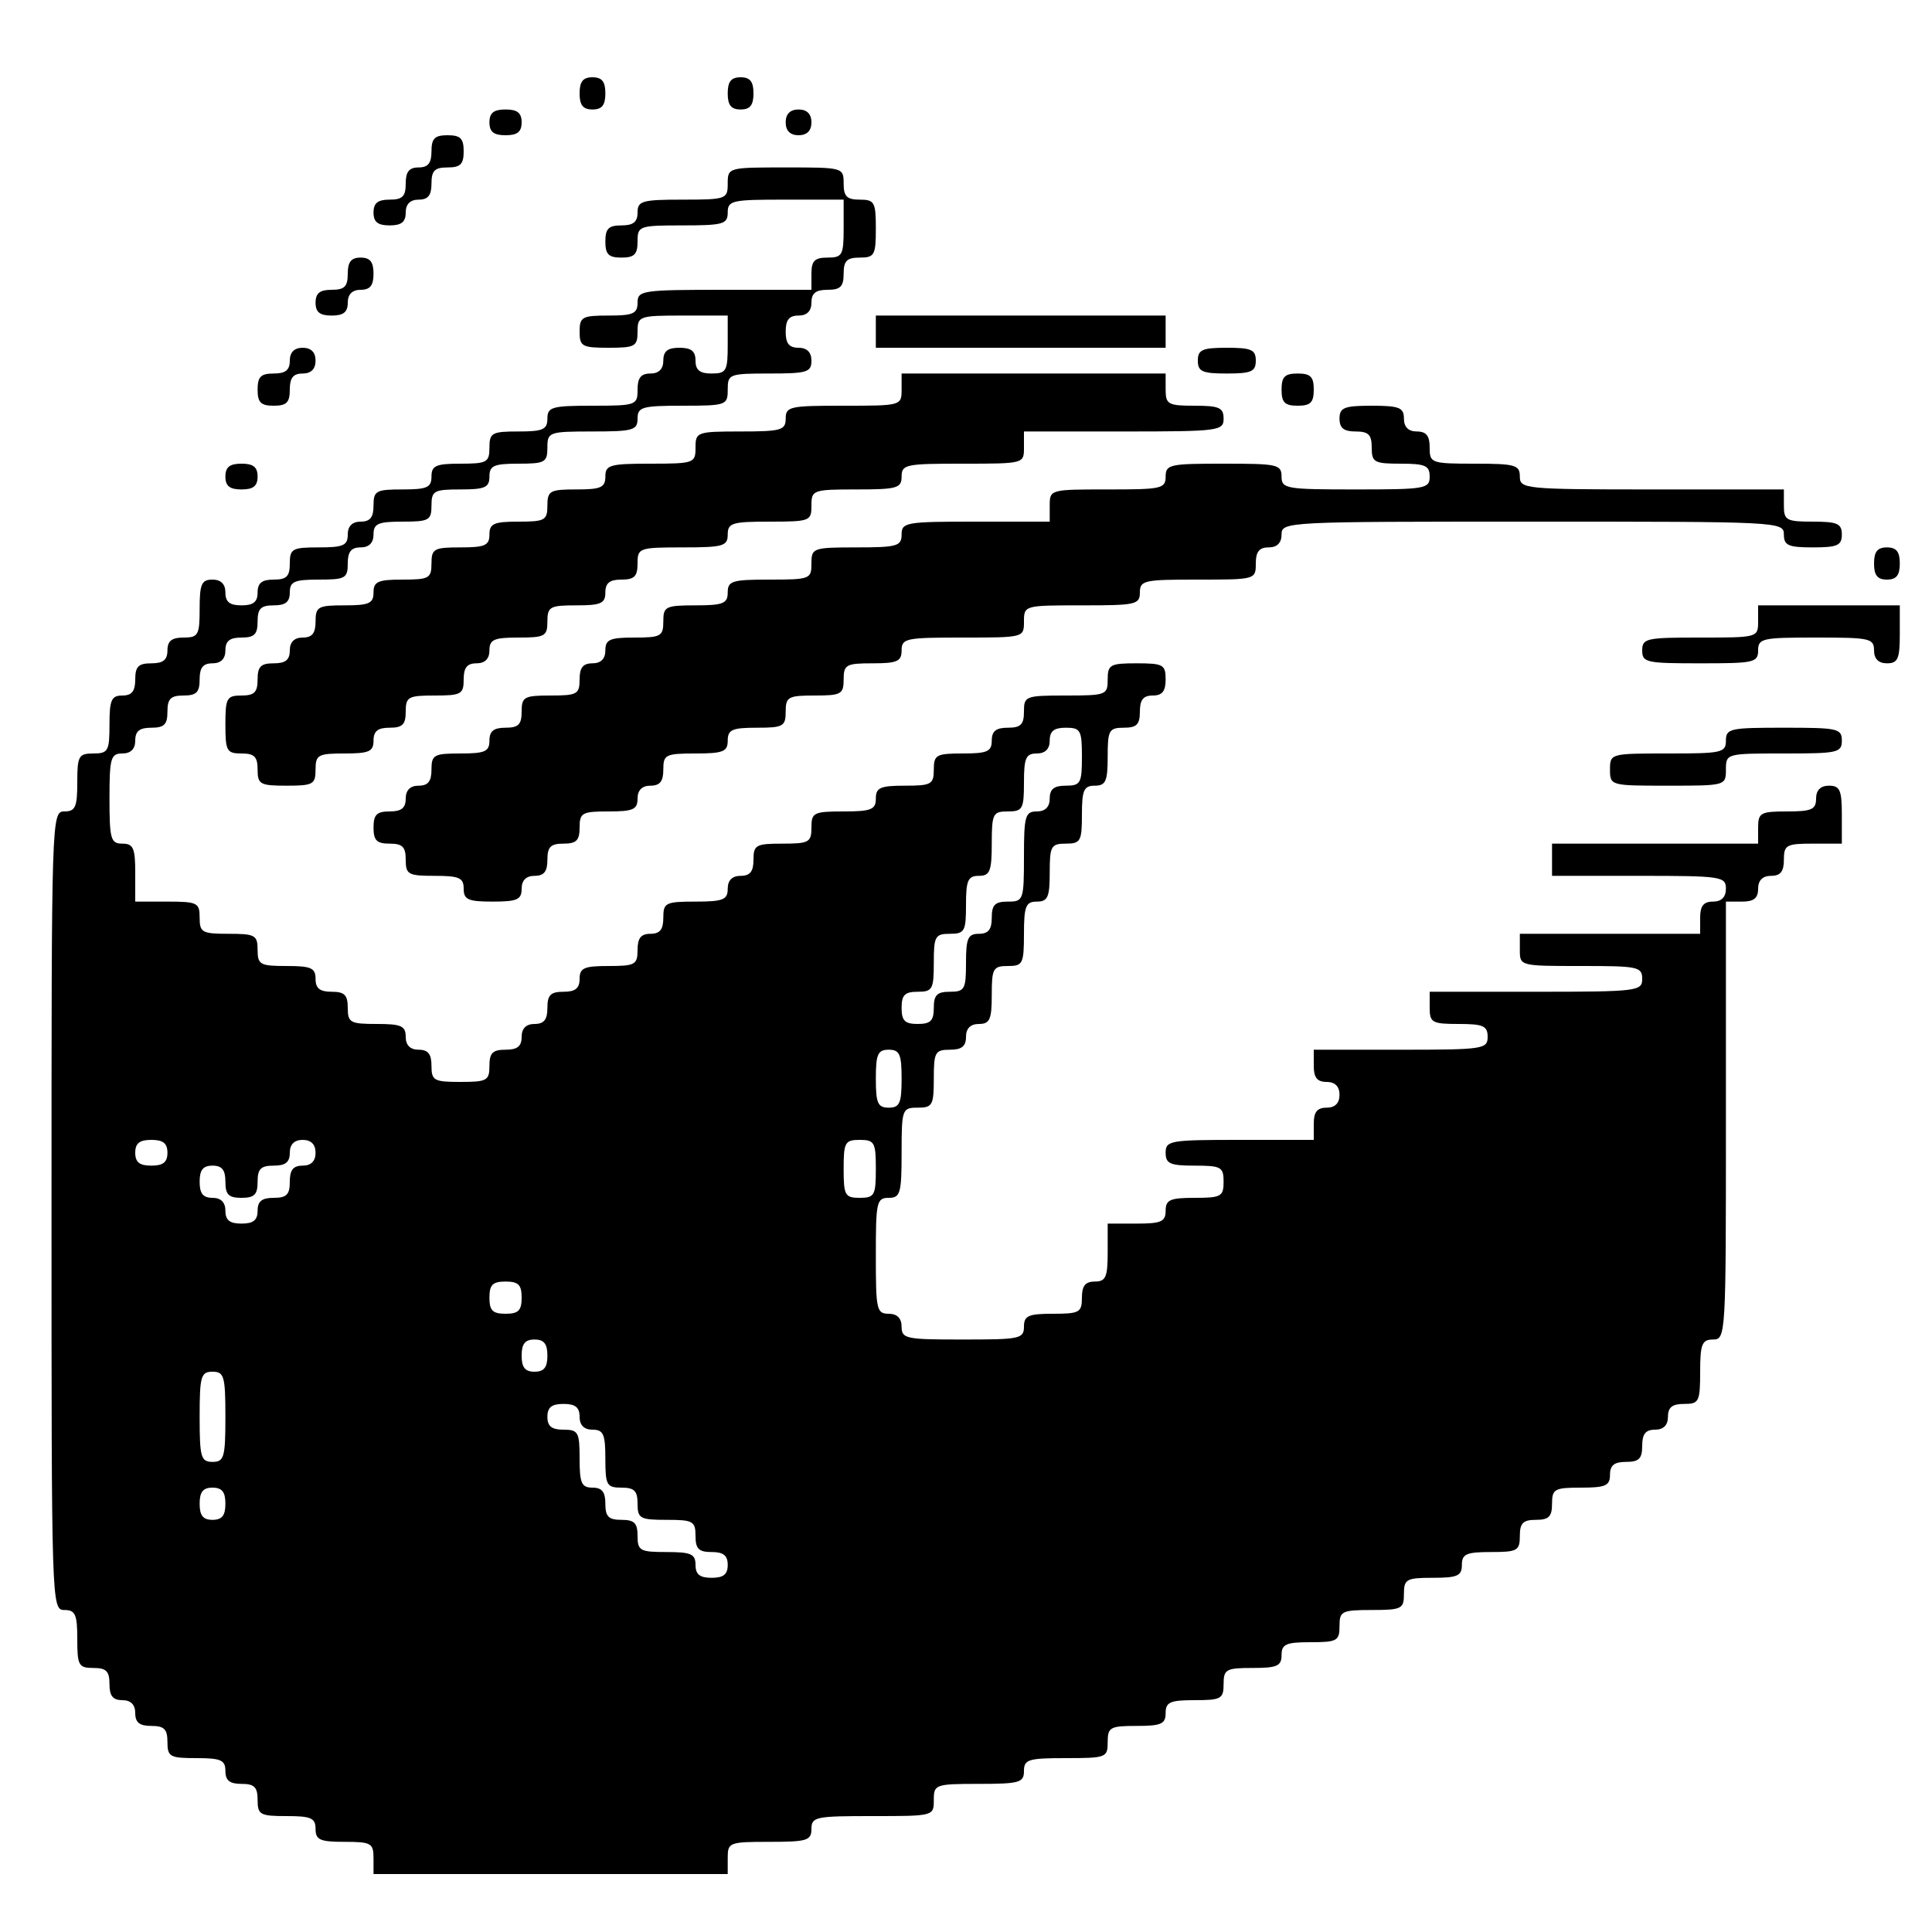
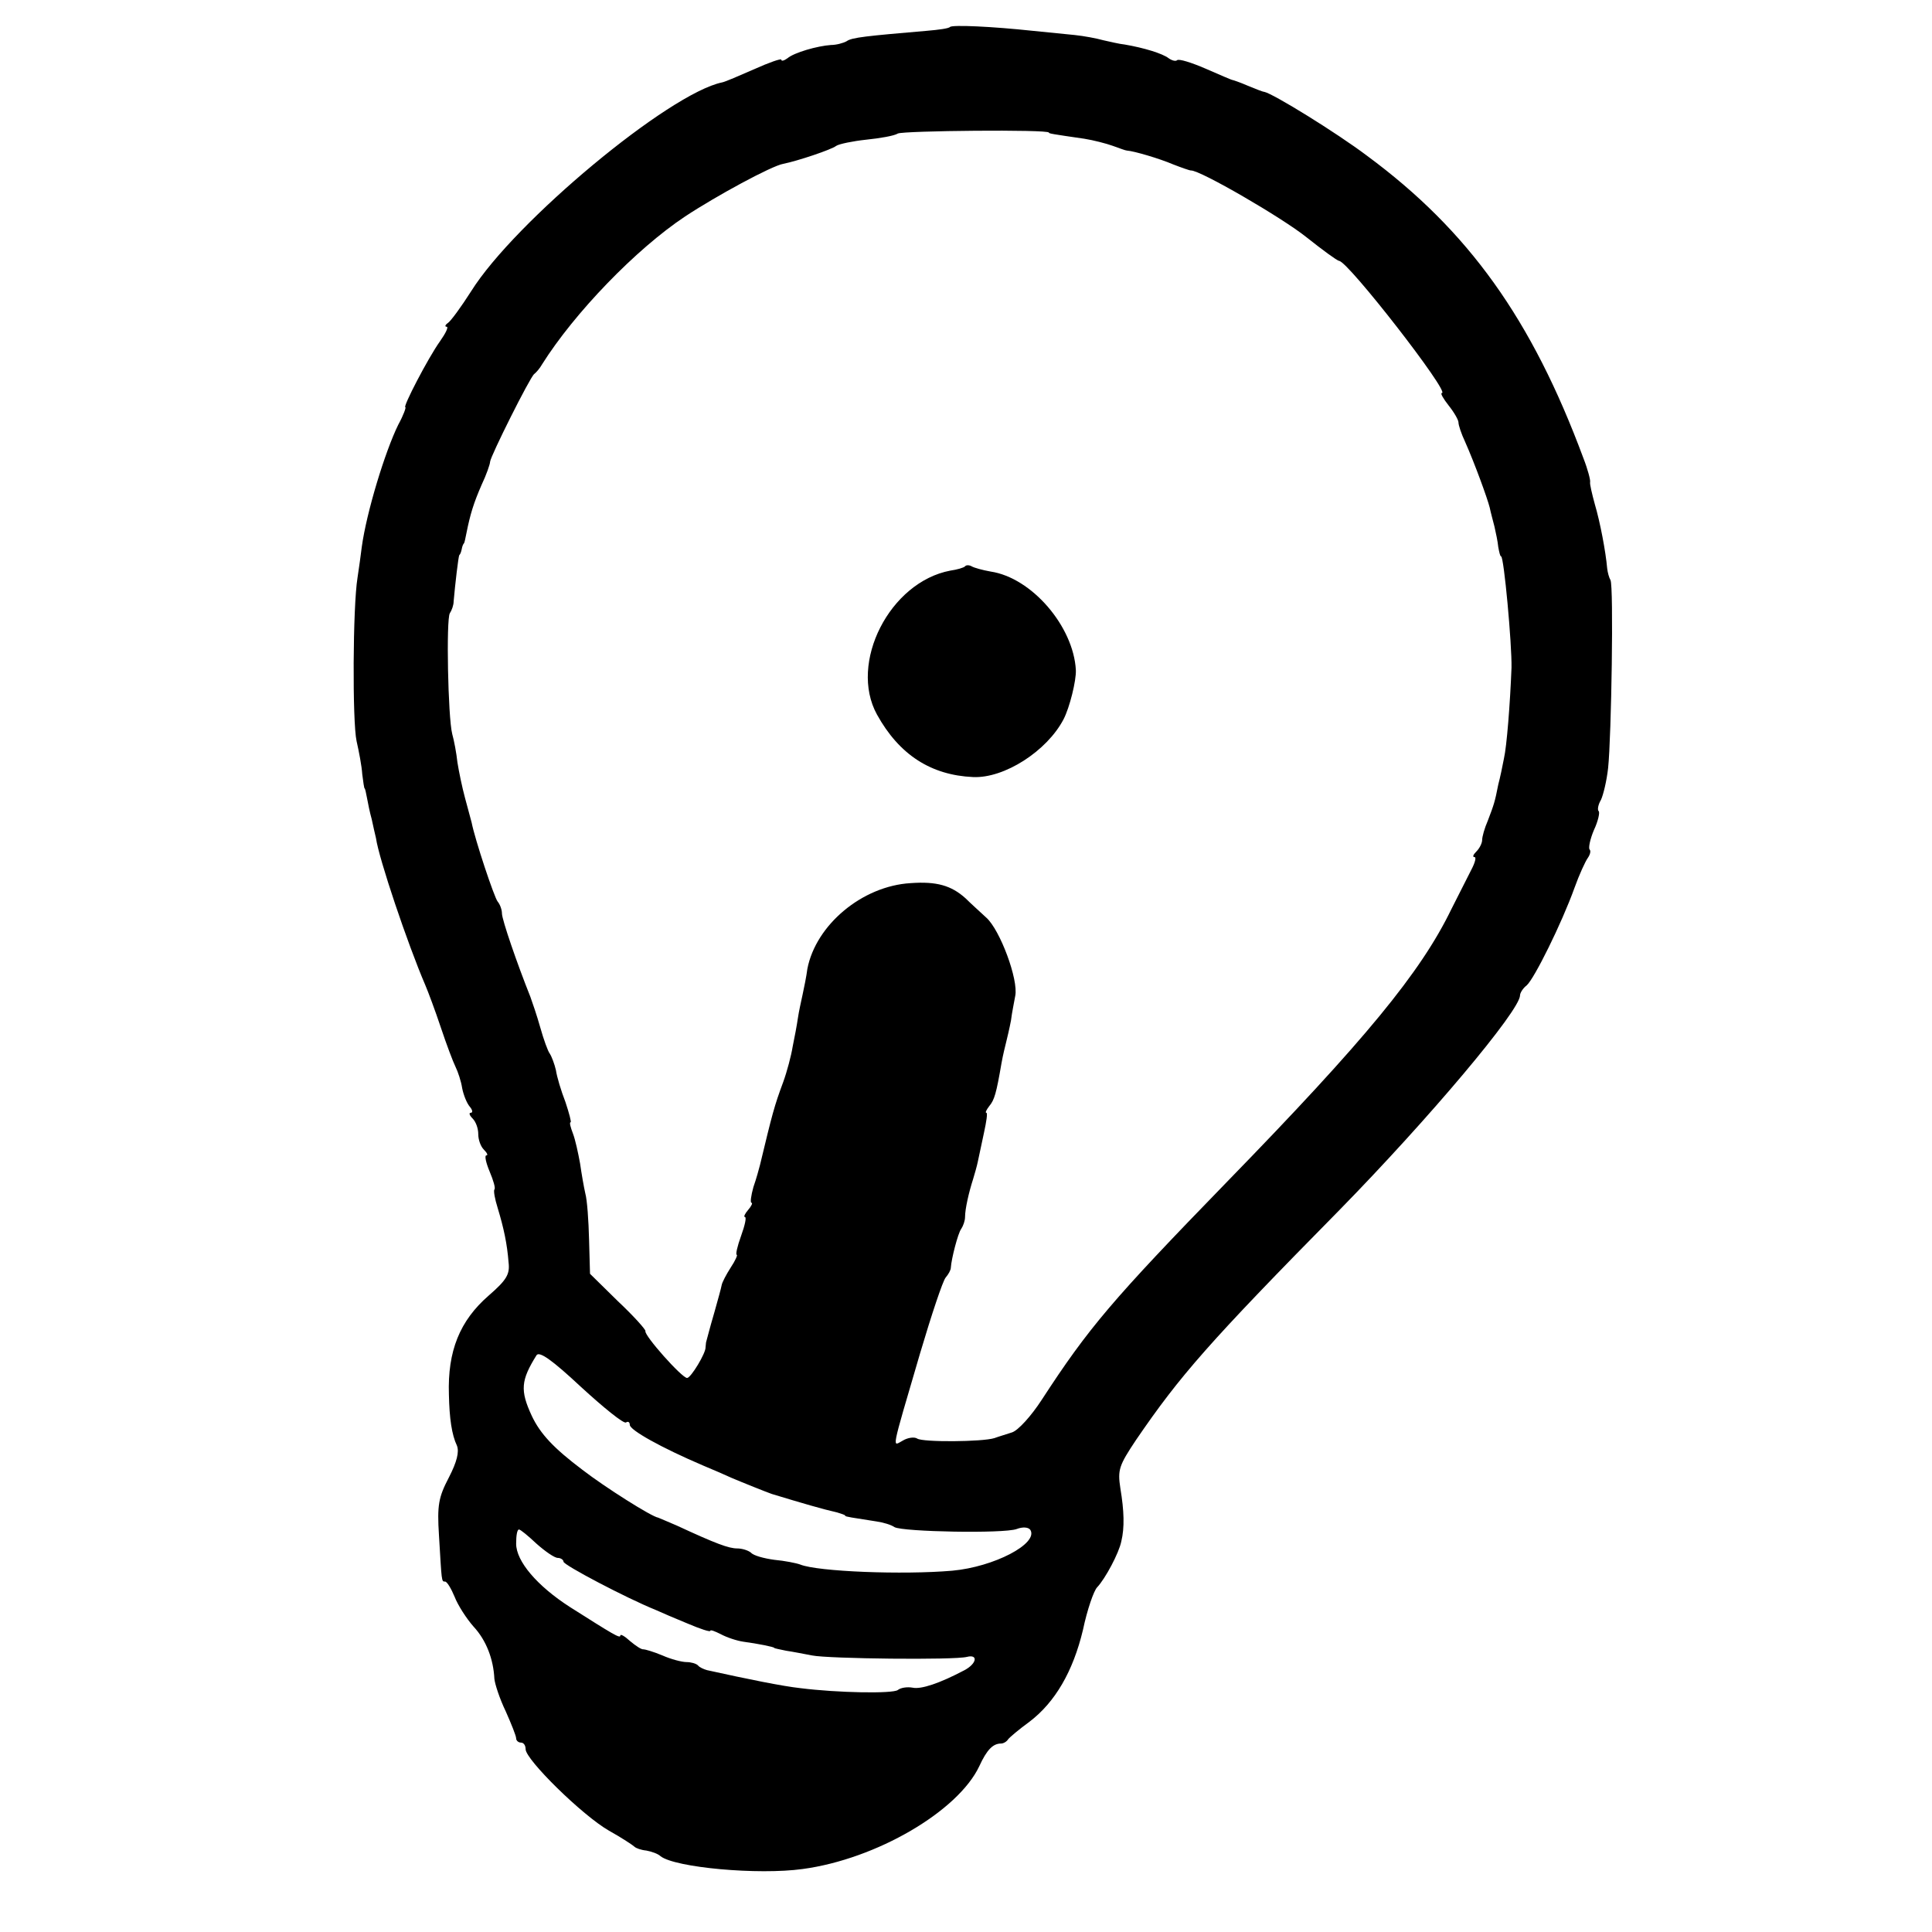
- <svg xmlns="http://www.w3.org/2000/svg" version="1.0" width="300pt" height="300pt" viewBox="0 0 300 300" preserveAspectRatio="xMidYMid meet">
-   <g transform="translate(0,300) scale(0.1,-0.1)" fill="#000000" stroke="none">
-     <path d="M900 2855 c0 -18 5 -25 20 -25 15 0 20 7 20 25 0 18 -5 25 -20 25 -15 0 -20 -7 -20 -25z" />
-     <path d="M1130 2855 c0 -18 5 -25 20 -25 15 0 20 7 20 25 0 18 -5 25 -20 25 -15 0 -20 -7 -20 -25z" />
-     <path d="M760 2810 c0 -15 7 -20 25 -20 18 0 25 5 25 20 0 15 -7 20 -25 20 -18 0 -25 -5 -25 -20z" />
-     <path d="M1220 2810 c0 -13 7 -20 20 -20 13 0 20 7 20 20 0 13 -7 20 -20 20 -13 0 -20 -7 -20 -20z" />
-     <path d="M670 2765 c0 -18 -5 -25 -20 -25 -15 0 -20 -7 -20 -25 0 -20 -5 -25 -25 -25 -18 0 -25 -5 -25 -20 0 -15 7 -20 25 -20 18 0 25 5 25 20 0 13 7 20 20 20 15 0 20 7 20 25 0 20 5 25 25 25 20 0 25 5 25 25 0 20 -5 25 -25 25 -20 0 -25 -5 -25 -25z" />
-     <path d="M1130 2715 c0 -24 -2 -25 -70 -25 -63 0 -70 -2 -70 -20 0 -15 -7 -20 -25 -20 -20 0 -25 -5 -25 -25 0 -20 5 -25 25 -25 20 0 25 5 25 25 0 24 2 25 70 25 63 0 70 2 70 20 0 19 7 20 90 20 l90 0 0 -45 c0 -41 -2 -45 -25 -45 -20 0 -25 -5 -25 -25 l0 -25 -135 0 c-128 0 -135 -1 -135 -20 0 -17 -7 -20 -45 -20 -41 0 -45 -2 -45 -25 0 -23 4 -25 45 -25 41 0 45 2 45 25 0 24 2 25 70 25 l70 0 0 -45 c0 -41 -2 -45 -25 -45 -18 0 -25 5 -25 20 0 15 -7 20 -25 20 -18 0 -25 -5 -25 -20 0 -13 -7 -20 -20 -20 -15 0 -20 -7 -20 -25 0 -24 -2 -25 -70 -25 -63 0 -70 -2 -70 -20 0 -17 -7 -20 -45 -20 -41 0 -45 -2 -45 -25 0 -23 -4 -25 -45 -25 -38 0 -45 -3 -45 -20 0 -17 -7 -20 -45 -20 -41 0 -45 -2 -45 -25 0 -18 -5 -25 -20 -25 -13 0 -20 -7 -20 -20 0 -17 -7 -20 -45 -20 -41 0 -45 -2 -45 -25 0 -20 -5 -25 -25 -25 -18 0 -25 -5 -25 -20 0 -15 -7 -20 -25 -20 -18 0 -25 5 -25 20 0 13 -7 20 -20 20 -17 0 -20 -7 -20 -45 0 -41 -2 -45 -25 -45 -18 0 -25 -5 -25 -20 0 -15 -7 -20 -25 -20 -20 0 -25 -5 -25 -25 0 -18 -5 -25 -20 -25 -17 0 -20 -7 -20 -45 0 -41 -2 -45 -25 -45 -23 0 -25 -4 -25 -45 0 -38 -3 -45 -20 -45 -20 0 -20 -7 -20 -620 0 -613 0 -620 20 -620 17 0 20 -7 20 -45 0 -41 2 -45 25 -45 20 0 25 -5 25 -25 0 -18 5 -25 20 -25 13 0 20 -7 20 -20 0 -15 7 -20 25 -20 20 0 25 -5 25 -25 0 -23 4 -25 45 -25 38 0 45 -3 45 -20 0 -15 7 -20 25 -20 20 0 25 -5 25 -25 0 -23 4 -25 45 -25 38 0 45 -3 45 -20 0 -17 7 -20 45 -20 41 0 45 -2 45 -25 l0 -25 275 0 275 0 0 25 c0 24 2 25 65 25 58 0 65 2 65 20 0 19 7 20 95 20 95 0 95 0 95 25 0 24 2 25 70 25 63 0 70 2 70 20 0 18 7 20 65 20 63 0 65 1 65 25 0 23 4 25 45 25 38 0 45 3 45 20 0 17 7 20 45 20 41 0 45 2 45 25 0 23 4 25 45 25 38 0 45 3 45 20 0 17 7 20 45 20 41 0 45 2 45 25 0 23 3 25 50 25 47 0 50 2 50 25 0 23 4 25 45 25 38 0 45 3 45 20 0 17 7 20 45 20 41 0 45 2 45 25 0 20 5 25 25 25 20 0 25 5 25 25 0 23 4 25 45 25 38 0 45 3 45 20 0 15 7 20 25 20 20 0 25 5 25 25 0 18 5 25 20 25 13 0 20 7 20 20 0 15 7 20 25 20 23 0 25 3 25 50 0 43 3 50 20 50 20 0 20 7 20 340 l0 340 25 0 c18 0 25 5 25 20 0 13 7 20 20 20 15 0 20 7 20 25 0 23 4 25 45 25 l45 0 0 45 c0 38 -3 45 -20 45 -13 0 -20 -7 -20 -20 0 -17 -7 -20 -45 -20 -41 0 -45 -2 -45 -25 l0 -25 -160 0 -160 0 0 -25 0 -25 135 0 c128 0 135 -1 135 -20 0 -13 -7 -20 -20 -20 -15 0 -20 -7 -20 -25 l0 -25 -140 0 -140 0 0 -25 c0 -25 0 -25 95 -25 88 0 95 -1 95 -20 0 -19 -7 -20 -165 -20 l-165 0 0 -25 c0 -23 4 -25 45 -25 38 0 45 -3 45 -20 0 -19 -7 -20 -135 -20 l-135 0 0 -25 c0 -18 5 -25 20 -25 13 0 20 -7 20 -20 0 -13 -7 -20 -20 -20 -15 0 -20 -7 -20 -25 l0 -25 -115 0 c-108 0 -115 -1 -115 -20 0 -17 7 -20 45 -20 41 0 45 -2 45 -25 0 -23 -4 -25 -45 -25 -38 0 -45 -3 -45 -20 0 -17 -7 -20 -45 -20 l-45 0 0 -45 c0 -38 -3 -45 -20 -45 -15 0 -20 -7 -20 -25 0 -23 -4 -25 -45 -25 -38 0 -45 -3 -45 -20 0 -19 -7 -20 -95 -20 -88 0 -95 1 -95 20 0 13 -7 20 -20 20 -19 0 -20 7 -20 90 0 83 1 90 20 90 18 0 20 7 20 70 0 68 1 70 25 70 23 0 25 4 25 45 0 41 2 45 25 45 18 0 25 5 25 20 0 13 7 20 20 20 17 0 20 7 20 45 0 41 2 45 25 45 23 0 25 3 25 50 0 43 3 50 20 50 17 0 20 7 20 45 0 41 2 45 25 45 23 0 25 4 25 45 0 38 3 45 20 45 17 0 20 7 20 45 0 41 2 45 25 45 20 0 25 5 25 25 0 18 5 25 20 25 15 0 20 7 20 25 0 23 -4 25 -45 25 -41 0 -45 -2 -45 -25 0 -24 -2 -25 -65 -25 -63 0 -65 -1 -65 -25 0 -20 -5 -25 -25 -25 -18 0 -25 -5 -25 -20 0 -17 -7 -20 -45 -20 -41 0 -45 -2 -45 -25 0 -23 -4 -25 -45 -25 -38 0 -45 -3 -45 -20 0 -17 -7 -20 -50 -20 -47 0 -50 -2 -50 -25 0 -23 -4 -25 -45 -25 -41 0 -45 -2 -45 -25 0 -18 -5 -25 -20 -25 -13 0 -20 -7 -20 -20 0 -17 -7 -20 -50 -20 -47 0 -50 -2 -50 -25 0 -18 -5 -25 -20 -25 -15 0 -20 -7 -20 -25 0 -23 -4 -25 -45 -25 -38 0 -45 -3 -45 -20 0 -15 -7 -20 -25 -20 -20 0 -25 -5 -25 -25 0 -18 -5 -25 -20 -25 -13 0 -20 -7 -20 -20 0 -15 -7 -20 -25 -20 -20 0 -25 -5 -25 -25 0 -23 -4 -25 -45 -25 -41 0 -45 2 -45 25 0 18 -5 25 -20 25 -13 0 -20 7 -20 20 0 17 -7 20 -45 20 -41 0 -45 2 -45 25 0 20 -5 25 -25 25 -18 0 -25 5 -25 20 0 17 -7 20 -45 20 -41 0 -45 2 -45 25 0 23 -4 25 -45 25 -41 0 -45 2 -45 25 0 23 -3 25 -50 25 l-50 0 0 45 c0 38 -3 45 -20 45 -18 0 -20 7 -20 70 0 63 2 70 20 70 13 0 20 7 20 20 0 15 7 20 25 20 20 0 25 5 25 25 0 20 5 25 25 25 20 0 25 5 25 25 0 18 5 25 20 25 13 0 20 7 20 20 0 15 7 20 25 20 20 0 25 5 25 25 0 20 5 25 25 25 18 0 25 5 25 20 0 17 7 20 45 20 41 0 45 2 45 25 0 18 5 25 20 25 13 0 20 7 20 20 0 17 7 20 45 20 41 0 45 2 45 25 0 23 4 25 45 25 38 0 45 3 45 20 0 17 7 20 45 20 41 0 45 2 45 25 0 24 2 25 70 25 63 0 70 2 70 20 0 18 7 20 70 20 68 0 70 1 70 25 0 24 2 25 65 25 58 0 65 2 65 20 0 13 -7 20 -20 20 -15 0 -20 7 -20 25 0 18 5 25 20 25 13 0 20 7 20 20 0 15 7 20 25 20 20 0 25 5 25 25 0 20 5 25 25 25 23 0 25 4 25 45 0 41 -2 45 -25 45 -20 0 -25 5 -25 25 0 25 -1 25 -90 25 -89 0 -90 0 -90 -25z m550 -890 c0 -41 -2 -45 -25 -45 -18 0 -25 -5 -25 -20 0 -13 -7 -20 -20 -20 -18 0 -20 -7 -20 -70 0 -68 -1 -70 -25 -70 -20 0 -25 -5 -25 -25 0 -18 -5 -25 -20 -25 -17 0 -20 -7 -20 -45 0 -41 -2 -45 -25 -45 -20 0 -25 -5 -25 -25 0 -20 -5 -25 -25 -25 -20 0 -25 5 -25 25 0 20 5 25 25 25 23 0 25 4 25 45 0 41 2 45 25 45 23 0 25 4 25 45 0 38 3 45 20 45 17 0 20 7 20 50 0 47 2 50 25 50 23 0 25 4 25 45 0 38 3 45 20 45 13 0 20 7 20 20 0 15 7 20 25 20 23 0 25 -4 25 -45z m-280 -500 c0 -38 -3 -45 -20 -45 -17 0 -20 7 -20 45 0 38 3 45 20 45 17 0 20 -7 20 -45z m-1140 -115 c0 -15 -7 -20 -25 -20 -18 0 -25 5 -25 20 0 15 7 20 25 20 18 0 25 -5 25 -20z m230 0 c0 -13 -7 -20 -20 -20 -15 0 -20 -7 -20 -25 0 -20 -5 -25 -25 -25 -18 0 -25 -5 -25 -20 0 -15 -7 -20 -25 -20 -18 0 -25 5 -25 20 0 13 -7 20 -20 20 -15 0 -20 7 -20 25 0 18 5 25 20 25 15 0 20 -7 20 -25 0 -20 5 -25 25 -25 20 0 25 5 25 25 0 20 5 25 25 25 18 0 25 5 25 20 0 13 7 20 20 20 13 0 20 -7 20 -20z m870 -25 c0 -41 -2 -45 -25 -45 -23 0 -25 4 -25 45 0 41 2 45 25 45 23 0 25 -4 25 -45z m-550 -200 c0 -20 -5 -25 -25 -25 -20 0 -25 5 -25 25 0 20 5 25 25 25 20 0 25 -5 25 -25z m40 -90 c0 -18 -5 -25 -20 -25 -15 0 -20 7 -20 25 0 18 5 25 20 25 15 0 20 -7 20 -25z m-500 -95 c0 -63 -2 -70 -20 -70 -18 0 -20 7 -20 70 0 63 2 70 20 70 18 0 20 -7 20 -70z m550 0 c0 -13 7 -20 20 -20 17 0 20 -7 20 -45 0 -41 2 -45 25 -45 20 0 25 -5 25 -25 0 -23 4 -25 45 -25 41 0 45 -2 45 -25 0 -20 5 -25 25 -25 18 0 25 -5 25 -20 0 -15 -7 -20 -25 -20 -18 0 -25 5 -25 20 0 17 -7 20 -45 20 -41 0 -45 2 -45 25 0 20 -5 25 -25 25 -20 0 -25 5 -25 25 0 18 -5 25 -20 25 -17 0 -20 7 -20 45 0 41 -2 45 -25 45 -18 0 -25 5 -25 20 0 15 7 20 25 20 18 0 25 -5 25 -20z m-550 -135 c0 -18 -5 -25 -20 -25 -15 0 -20 7 -20 25 0 18 5 25 20 25 15 0 20 -7 20 -25z" />
-     <path d="M540 2575 c0 -20 -5 -25 -25 -25 -18 0 -25 -5 -25 -20 0 -15 7 -20 25 -20 18 0 25 5 25 20 0 13 7 20 20 20 15 0 20 7 20 25 0 18 -5 25 -20 25 -15 0 -20 -7 -20 -25z" />
-     <path d="M1360 2485 l0 -25 225 0 225 0 0 25 0 25 -225 0 -225 0 0 -25z" />
-     <path d="M450 2440 c0 -15 -7 -20 -25 -20 -20 0 -25 -5 -25 -25 0 -20 5 -25 25 -25 20 0 25 5 25 25 0 18 5 25 20 25 13 0 20 7 20 20 0 13 -7 20 -20 20 -13 0 -20 -7 -20 -20z" />
-     <path d="M1860 2440 c0 -17 7 -20 45 -20 38 0 45 3 45 20 0 17 -7 20 -45 20 -38 0 -45 -3 -45 -20z" />
-     <path d="M1400 2395 c0 -25 -1 -25 -90 -25 -83 0 -90 -1 -90 -20 0 -18 -7 -20 -70 -20 -68 0 -70 -1 -70 -25 0 -24 -2 -25 -70 -25 -63 0 -70 -2 -70 -20 0 -17 -7 -20 -45 -20 -41 0 -45 -2 -45 -25 0 -23 -4 -25 -45 -25 -38 0 -45 -3 -45 -20 0 -17 -7 -20 -45 -20 -41 0 -45 -2 -45 -25 0 -23 -4 -25 -45 -25 -38 0 -45 -3 -45 -20 0 -17 -7 -20 -45 -20 -41 0 -45 -2 -45 -25 0 -18 -5 -25 -20 -25 -13 0 -20 -7 -20 -20 0 -15 -7 -20 -25 -20 -20 0 -25 -5 -25 -25 0 -20 -5 -25 -25 -25 -23 0 -25 -4 -25 -45 0 -41 2 -45 25 -45 20 0 25 -5 25 -25 0 -23 4 -25 45 -25 41 0 45 2 45 25 0 23 4 25 45 25 38 0 45 3 45 20 0 15 7 20 25 20 20 0 25 5 25 25 0 23 4 25 45 25 41 0 45 2 45 25 0 18 5 25 20 25 13 0 20 7 20 20 0 17 7 20 45 20 41 0 45 2 45 25 0 23 4 25 45 25 38 0 45 3 45 20 0 15 7 20 25 20 20 0 25 5 25 25 0 24 2 25 70 25 63 0 70 2 70 20 0 18 7 20 65 20 63 0 65 1 65 25 0 24 2 25 70 25 63 0 70 2 70 20 0 19 7 20 95 20 95 0 95 0 95 25 l0 25 155 0 c148 0 155 1 155 20 0 17 -7 20 -45 20 -41 0 -45 2 -45 25 l0 25 -205 0 -205 0 0 -25z" />
-     <path d="M1990 2395 c0 -20 5 -25 25 -25 20 0 25 5 25 25 0 20 -5 25 -25 25 -20 0 -25 -5 -25 -25z" />
-     <path d="M2080 2350 c0 -15 7 -20 25 -20 20 0 25 -5 25 -25 0 -23 4 -25 45 -25 38 0 45 -3 45 -20 0 -19 -7 -20 -115 -20 -108 0 -115 1 -115 20 0 19 -7 20 -90 20 -83 0 -90 -1 -90 -20 0 -19 -7 -20 -90 -20 -89 0 -90 0 -90 -25 l0 -25 -115 0 c-108 0 -115 -1 -115 -20 0 -18 -7 -20 -70 -20 -68 0 -70 -1 -70 -25 0 -24 -2 -25 -65 -25 -58 0 -65 -2 -65 -20 0 -17 -7 -20 -50 -20 -47 0 -50 -2 -50 -25 0 -23 -4 -25 -45 -25 -38 0 -45 -3 -45 -20 0 -13 -7 -20 -20 -20 -15 0 -20 -7 -20 -25 0 -23 -4 -25 -45 -25 -41 0 -45 -2 -45 -25 0 -20 -5 -25 -25 -25 -18 0 -25 -5 -25 -20 0 -17 -7 -20 -45 -20 -41 0 -45 -2 -45 -25 0 -18 -5 -25 -20 -25 -13 0 -20 -7 -20 -20 0 -15 -7 -20 -25 -20 -20 0 -25 -5 -25 -25 0 -20 5 -25 25 -25 20 0 25 -5 25 -25 0 -23 4 -25 45 -25 38 0 45 -3 45 -20 0 -17 7 -20 45 -20 38 0 45 3 45 20 0 13 7 20 20 20 15 0 20 7 20 25 0 20 5 25 25 25 20 0 25 5 25 25 0 23 4 25 45 25 38 0 45 3 45 20 0 13 7 20 20 20 15 0 20 7 20 25 0 23 3 25 50 25 43 0 50 3 50 20 0 17 7 20 45 20 41 0 45 2 45 25 0 23 4 25 45 25 41 0 45 2 45 25 0 23 4 25 45 25 38 0 45 3 45 20 0 19 7 20 95 20 95 0 95 0 95 25 0 25 1 25 90 25 83 0 90 1 90 20 0 19 7 20 90 20 89 0 90 0 90 25 0 18 5 25 20 25 13 0 20 7 20 20 0 20 7 20 390 20 383 0 390 0 390 -20 0 -17 7 -20 45 -20 38 0 45 3 45 20 0 17 -7 20 -45 20 -41 0 -45 2 -45 25 l0 25 -205 0 c-198 0 -205 1 -205 20 0 18 -7 20 -70 20 -68 0 -70 1 -70 25 0 18 -5 25 -20 25 -13 0 -20 7 -20 20 0 17 -7 20 -50 20 -43 0 -50 -3 -50 -20z" />
-     <path d="M350 2260 c0 -15 7 -20 25 -20 18 0 25 5 25 20 0 15 -7 20 -25 20 -18 0 -25 -5 -25 -20z" />
-     <path d="M2910 2125 c0 -18 5 -25 20 -25 15 0 20 7 20 25 0 18 -5 25 -20 25 -15 0 -20 -7 -20 -25z" />
-     <path d="M2730 2035 c0 -25 -1 -25 -90 -25 -83 0 -90 -1 -90 -20 0 -19 7 -20 90 -20 83 0 90 1 90 20 0 19 7 20 90 20 83 0 90 -1 90 -20 0 -13 7 -20 20 -20 17 0 20 7 20 45 l0 45 -110 0 -110 0 0 -25z" />
-     <path d="M2680 1850 c0 -19 -7 -20 -90 -20 -89 0 -90 0 -90 -25 0 -25 1 -25 90 -25 89 0 90 0 90 25 0 25 1 25 90 25 83 0 90 1 90 20 0 19 -7 20 -90 20 -83 0 -90 -1 -90 -20z" />
+ <svg xmlns="http://www.w3.org/2000/svg" version="1.0" width="408pt" height="408pt" viewBox="0 0 408 408" preserveAspectRatio="xMidYMid meet">
+   <g transform="translate(0,408) scale(0.1,-0.1)" fill="#000000" stroke="none">
+     <path d="M2006 4023 c-2 -3 -24 -6 -48 -8 -128 -11 -159 -14 -170 -22 -7 -4 -22 -8 -33 -8 -29 -2 -78 -16 -92 -28 -7 -5 -13 -7 -13 -3 0 3 -26 -6 -57 -20 -32 -14 -62 -27 -68 -28 -112 -23 -438 -294 -530 -441 -21 -33 -43 -63 -49 -67 -6 -4 -7 -8 -3 -8 5 0 -2 -14 -14 -31 -25 -35 -79 -139 -73 -139 2 0 -4 -17 -15 -37 -28 -57 -67 -185 -77 -258 -2 -16 -6 -46 -9 -65 -10 -61 -11 -304 -2 -345 5 -22 11 -53 12 -70 2 -16 4 -30 5 -30 1 0 3 -9 5 -20 2 -11 6 -31 10 -45 3 -14 7 -32 9 -40 6 -43 67 -224 104 -310 6 -14 21 -54 33 -90 12 -36 26 -73 31 -83 5 -10 12 -31 14 -45 3 -15 10 -32 16 -39 6 -7 7 -13 2 -13 -4 0 -3 -5 4 -12 7 -7 12 -21 12 -33 0 -12 5 -26 12 -33 7 -7 9 -12 5 -12 -4 0 -1 -15 7 -34 8 -19 13 -36 10 -38 -2 -3 1 -20 7 -39 13 -43 20 -76 23 -115 3 -25 -4 -37 -42 -70 -61 -53 -87 -117 -84 -209 1 -50 6 -85 17 -108 5 -13 0 -34 -17 -67 -22 -42 -25 -59 -21 -122 6 -99 5 -98 13 -98 4 0 13 -15 20 -32 7 -18 25 -46 40 -63 27 -29 42 -69 44 -110 1 -11 11 -42 24 -69 12 -27 22 -52 22 -57 0 -5 5 -9 10 -9 6 0 10 -6 10 -14 0 -22 120 -140 176 -172 27 -15 51 -31 54 -34 3 -3 14 -7 25 -8 11 -2 25 -7 30 -12 31 -24 206 -40 300 -27 156 21 328 122 373 217 16 35 29 48 46 48 5 0 12 4 15 9 3 4 23 21 45 37 54 41 92 106 113 194 9 43 23 83 30 90 17 18 46 72 51 97 7 29 6 64 -2 112 -6 39 -3 48 33 102 93 136 153 205 430 486 188 192 381 421 381 453 0 5 6 15 14 21 16 14 74 131 101 206 10 28 23 56 28 63 5 7 7 15 4 18 -3 3 1 22 9 41 9 19 13 38 10 40 -3 3 -1 14 5 24 5 11 12 40 15 67 7 66 12 385 5 397 -3 5 -6 16 -7 25 -3 35 -15 98 -26 135 -6 22 -11 43 -10 47 1 4 -5 27 -14 50 -109 294 -243 481 -457 639 -65 49 -198 131 -217 135 -3 0 -18 6 -35 13 -16 7 -31 12 -32 12 -2 0 -27 11 -57 24 -30 13 -56 21 -60 18 -3 -3 -11 -1 -18 4 -13 10 -52 22 -93 29 -11 1 -31 6 -45 9 -14 4 -41 9 -60 11 -19 2 -60 6 -90 9 -84 9 -169 13 -174 8z m209 -223 c0 -2 6 -3 75 -13 19 -3 46 -10 60 -15 14 -5 27 -10 30 -10 15 -1 69 -17 97 -29 18 -7 35 -13 38 -13 19 1 193 -100 244 -141 34 -27 64 -49 69 -50 19 -1 235 -279 217 -279 -4 0 3 -12 14 -26 12 -15 21 -31 21 -36 0 -6 6 -24 14 -41 20 -45 47 -119 52 -139 2 -10 7 -28 10 -40 3 -13 7 -32 8 -43 2 -11 4 -20 6 -20 6 0 23 -186 22 -235 -3 -77 -10 -166 -16 -192 -3 -16 -8 -40 -12 -55 -7 -36 -9 -42 -22 -76 -7 -16 -12 -34 -12 -41 0 -6 -5 -17 -12 -24 -7 -7 -9 -12 -4 -12 4 0 1 -12 -7 -27 -8 -16 -27 -53 -42 -83 -65 -134 -182 -276 -474 -576 -243 -250 -292 -308 -391 -460 -22 -34 -50 -65 -63 -69 -12 -4 -29 -9 -37 -12 -25 -8 -151 -9 -163 -1 -6 4 -20 2 -30 -4 -23 -12 -27 -31 36 184 24 81 48 153 54 160 6 7 11 16 11 21 1 18 15 73 22 82 4 6 8 17 8 25 0 17 8 52 17 80 3 10 8 27 10 37 2 10 8 37 13 61 5 23 8 42 5 42 -3 0 0 6 6 14 11 13 15 27 26 91 3 17 8 37 10 45 2 8 7 29 10 45 2 17 7 40 9 52 7 34 -32 139 -61 165 -14 13 -34 31 -44 41 -30 27 -61 36 -116 32 -102 -6 -200 -88 -218 -181 -2 -16 -7 -40 -10 -54 -3 -14 -8 -36 -10 -50 -2 -14 -7 -41 -11 -60 -3 -19 -12 -53 -20 -75 -19 -51 -23 -67 -49 -175 -2 -8 -8 -30 -14 -47 -5 -18 -7 -33 -4 -33 3 0 0 -7 -7 -15 -7 -8 -10 -15 -7 -15 4 0 0 -18 -8 -40 -8 -22 -12 -40 -9 -40 2 0 -3 -12 -13 -27 -9 -14 -18 -31 -19 -37 -1 -6 -8 -31 -15 -56 -12 -41 -14 -51 -18 -65 0 -3 -1 -7 -1 -10 1 -12 -31 -65 -39 -65 -11 0 -91 90 -88 99 1 3 -25 32 -58 63 l-59 58 -2 72 c-1 40 -4 84 -8 98 -3 13 -8 42 -11 63 -4 22 -10 50 -15 63 -5 13 -8 24 -5 24 2 0 -3 19 -11 43 -9 23 -18 53 -20 67 -3 13 -9 29 -13 35 -4 5 -13 30 -20 55 -7 25 -17 54 -21 65 -28 70 -60 163 -60 176 0 8 -4 19 -9 25 -7 8 -48 131 -55 167 -2 7 -8 30 -14 52 -6 22 -13 56 -16 75 -2 19 -7 46 -11 60 -9 35 -13 243 -5 255 4 6 8 17 8 25 3 35 10 95 12 98 2 1 4 7 5 12 1 6 3 11 5 13 1 1 3 11 5 21 8 40 15 63 32 102 10 21 18 44 18 49 1 12 84 178 93 185 4 3 12 12 17 21 68 108 198 243 302 312 65 43 183 107 207 111 30 6 102 30 112 38 6 4 35 10 63 13 29 3 59 8 67 13 11 6 319 9 319 2z m-893 -2724 c4 3 8 1 8 -5 0 -11 66 -48 155 -86 22 -9 49 -21 60 -26 21 -9 76 -31 85 -34 66 -20 107 -32 138 -39 9 -3 17 -5 17 -7 0 -2 15 -4 66 -12 14 -2 31 -7 38 -12 18 -10 231 -14 258 -4 13 5 25 4 29 -2 17 -29 -77 -78 -165 -86 -104 -9 -284 -2 -321 13 -8 3 -33 8 -55 10 -22 3 -44 9 -49 15 -6 5 -19 9 -29 9 -18 0 -45 10 -127 48 -19 8 -37 16 -40 17 -14 2 -112 64 -160 101 -61 46 -89 76 -107 114 -25 54 -23 75 10 128 6 9 33 -10 94 -67 48 -44 90 -78 95 -75z m-189 -256 c18 -16 38 -30 45 -30 6 0 12 -4 12 -8 0 -7 133 -77 195 -102 11 -5 41 -18 68 -29 26 -11 47 -18 47 -15 0 3 10 -1 22 -7 13 -7 34 -14 48 -16 30 -4 65 -11 65 -13 0 -1 11 -3 25 -6 14 -2 39 -7 55 -10 34 -7 301 -10 327 -3 24 6 21 -14 -5 -28 -53 -28 -92 -41 -110 -37 -11 2 -25 0 -31 -5 -11 -8 -127 -6 -206 4 -37 4 -111 19 -197 38 -7 2 -16 6 -19 10 -4 4 -15 7 -24 7 -10 0 -33 6 -51 14 -19 8 -37 13 -40 13 -4 -1 -16 7 -28 17 -12 11 -21 16 -21 12 0 -7 -16 3 -106 60 -70 45 -114 97 -114 134 0 17 2 30 6 30 3 0 19 -13 37 -30z" />
+     <path d="M2038 2884 c-3 -3 -17 -7 -31 -9 -128 -24 -215 -195 -155 -304 47 -85 114 -128 203 -132 66 -3 156 55 191 122 13 25 27 82 26 104 -5 92 -93 195 -180 208 -17 3 -35 8 -40 11 -5 3 -12 3 -14 0z" />
  </g>
</svg>
